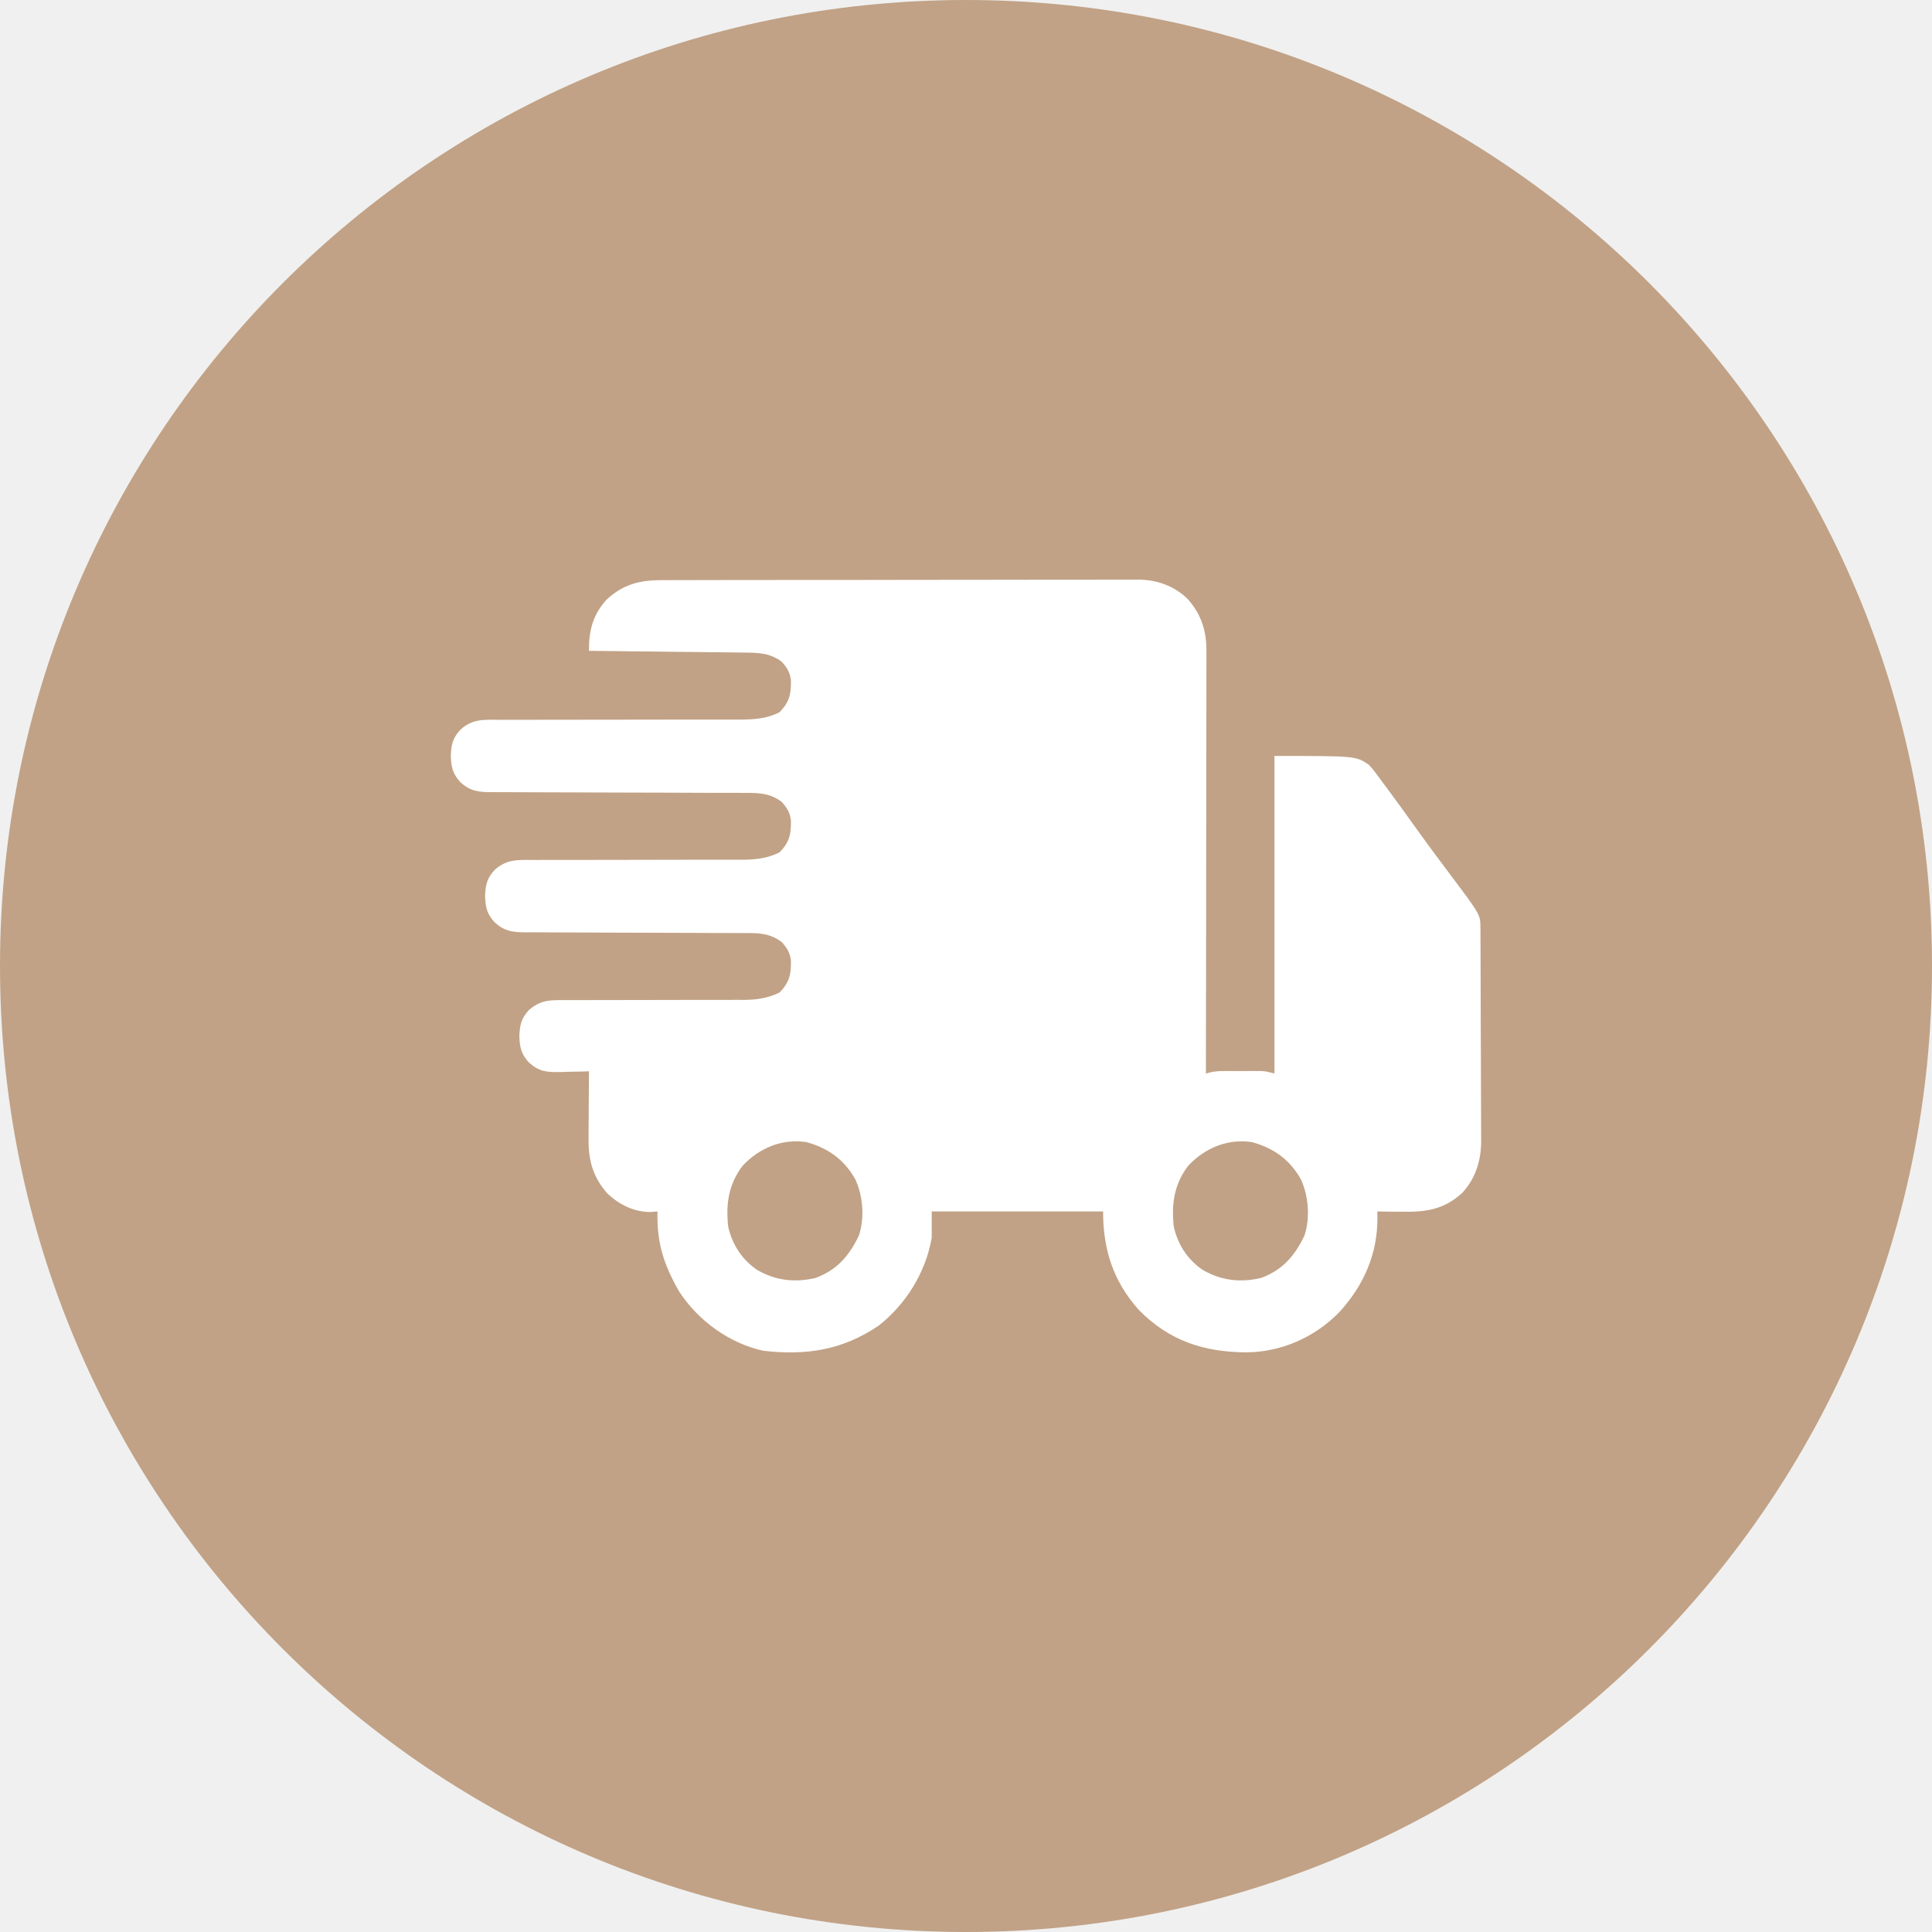
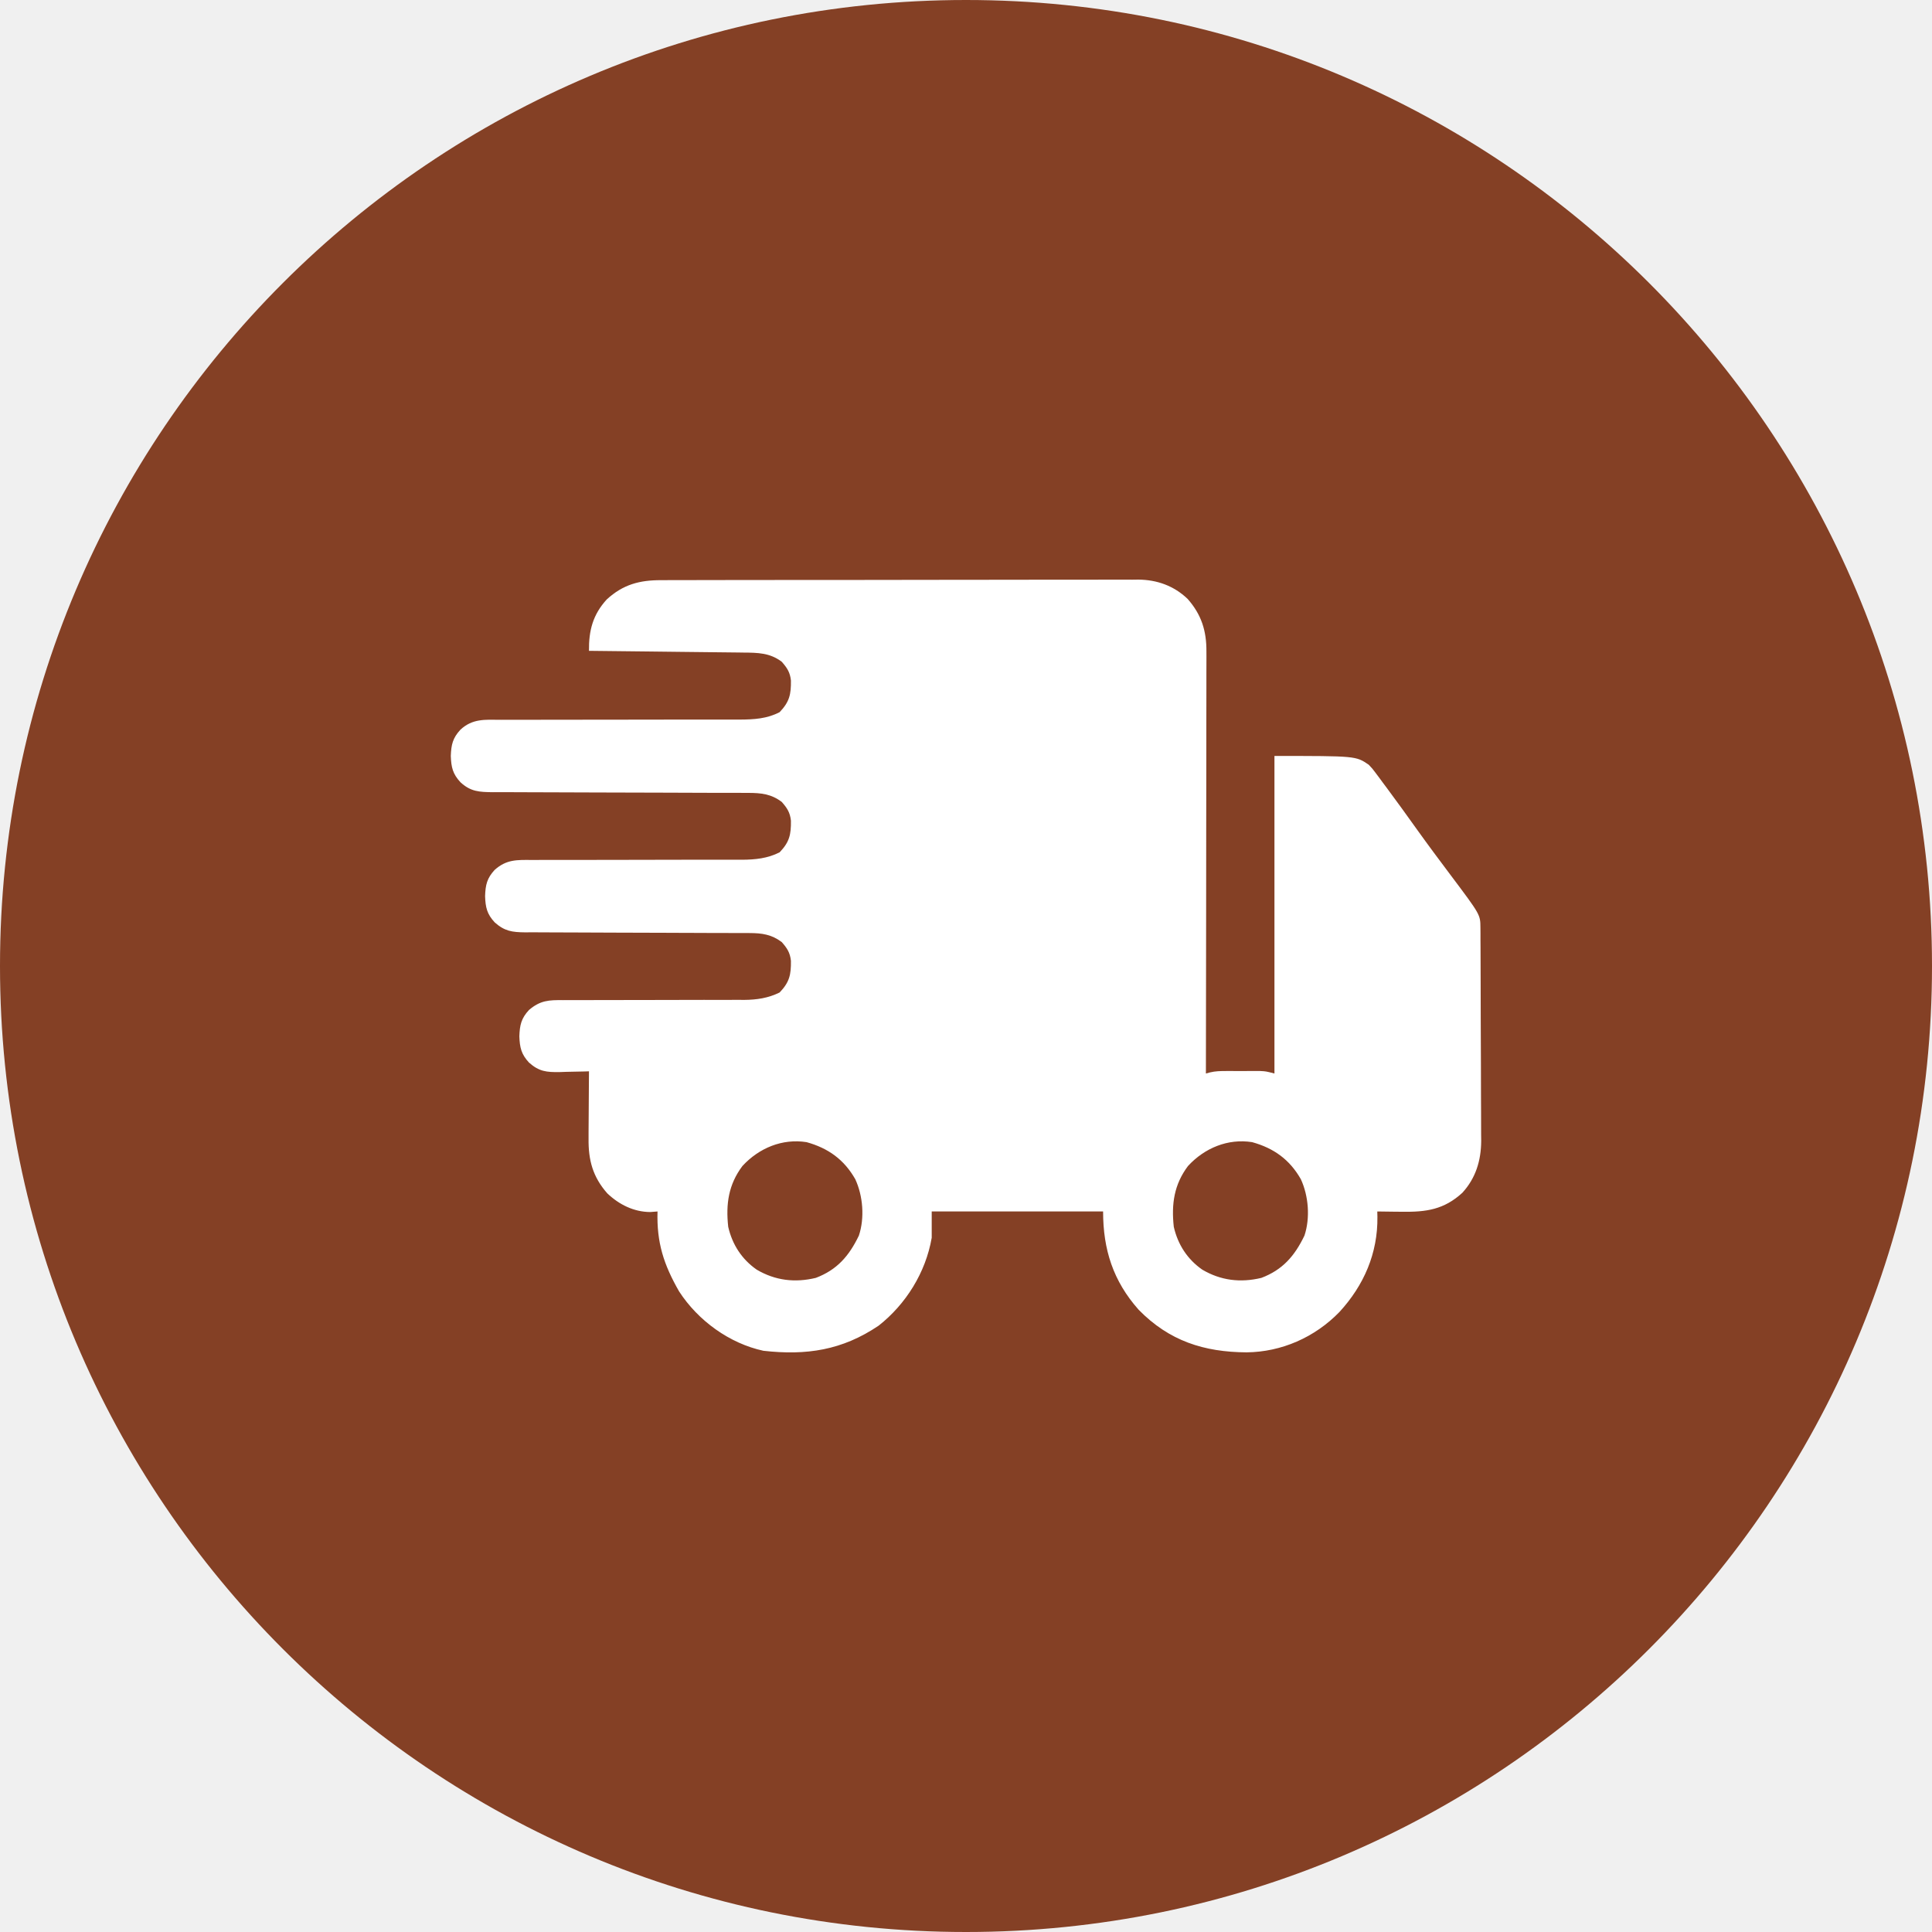
<svg xmlns="http://www.w3.org/2000/svg" width="75" height="75" viewBox="0 0 75 75" fill="none">
-   <rect width="75" height="75" rx="37.5" fill="#C1A286" />
+   <rect width="75" height="75" rx="37.5" fill="#844025" />
  <path d="M25.672 22.522C25.753 22.522 25.834 22.521 25.918 22.521C26.19 22.52 26.463 22.52 26.735 22.52C26.93 22.52 27.126 22.519 27.321 22.518C27.852 22.517 28.382 22.516 28.913 22.516C29.3 22.516 29.687 22.516 30.075 22.515C31.116 22.514 32.158 22.513 33.199 22.513C33.258 22.513 33.318 22.513 33.379 22.513C33.467 22.513 33.467 22.513 33.558 22.513C34.517 22.513 35.475 22.512 36.434 22.509C37.419 22.507 38.405 22.506 39.39 22.506C39.943 22.506 40.496 22.505 41.049 22.503C41.569 22.502 42.089 22.502 42.609 22.503C42.8 22.503 42.99 22.503 43.181 22.502C43.442 22.5 43.702 22.501 43.963 22.503C44.076 22.501 44.076 22.501 44.19 22.5C44.917 22.508 45.568 22.738 46.104 23.25C46.637 23.856 46.839 24.485 46.833 25.295C46.834 25.401 46.834 25.401 46.834 25.508C46.834 25.742 46.833 25.977 46.832 26.212C46.832 26.38 46.832 26.549 46.832 26.717C46.832 27.174 46.831 27.631 46.83 28.087C46.829 28.565 46.829 29.043 46.829 29.52C46.828 30.424 46.827 31.328 46.825 32.233C46.824 33.262 46.823 34.291 46.822 35.321C46.82 37.438 46.817 39.556 46.813 41.673C46.864 41.66 46.914 41.646 46.966 41.632C47.183 41.579 47.381 41.577 47.603 41.577C47.735 41.577 47.735 41.577 47.868 41.577C47.959 41.577 48.05 41.577 48.144 41.578C48.235 41.577 48.326 41.577 48.419 41.577C48.507 41.577 48.594 41.577 48.684 41.577C48.804 41.577 48.804 41.577 48.926 41.577C49.142 41.588 49.142 41.588 49.474 41.673C49.474 37.605 49.474 33.537 49.474 29.346C52.635 29.346 52.635 29.346 53.133 29.686C53.279 29.84 53.279 29.84 53.396 29.997C53.441 30.057 53.486 30.116 53.532 30.178C53.579 30.242 53.626 30.306 53.674 30.372C53.724 30.439 53.775 30.506 53.827 30.576C54.228 31.115 54.621 31.661 55.012 32.208C55.442 32.808 55.883 33.4 56.327 33.99C57.467 35.508 57.467 35.508 57.47 36.007C57.471 36.123 57.471 36.123 57.472 36.242C57.472 36.328 57.472 36.413 57.472 36.501C57.473 36.591 57.474 36.681 57.474 36.774C57.476 37.072 57.477 37.371 57.477 37.67C57.478 37.772 57.478 37.873 57.478 37.978C57.48 38.519 57.481 39.059 57.482 39.599C57.483 40.156 57.486 40.713 57.489 41.27C57.492 41.699 57.492 42.128 57.492 42.556C57.493 42.762 57.494 42.967 57.495 43.172C57.497 43.461 57.497 43.748 57.497 44.037C57.498 44.163 57.498 44.163 57.5 44.292C57.494 45.06 57.288 45.735 56.768 46.304C56.057 46.957 55.361 47.054 54.433 47.04C54.34 47.039 54.247 47.038 54.151 47.038C53.923 47.036 53.694 47.033 53.466 47.029C53.468 47.097 53.469 47.164 53.471 47.233C53.489 48.654 52.946 49.897 51.997 50.931C51.04 51.918 49.745 52.484 48.393 52.498C46.74 52.488 45.388 52.057 44.201 50.843C43.212 49.728 42.822 48.509 42.822 47.029C40.626 47.029 38.431 47.029 36.169 47.029C36.169 47.366 36.169 47.703 36.169 48.05C35.936 49.4 35.167 50.629 34.11 51.461C32.694 52.418 31.303 52.625 29.635 52.437C28.32 52.153 27.1 51.27 26.362 50.132C25.764 49.087 25.489 48.237 25.525 47.029C25.432 47.036 25.34 47.043 25.244 47.051C24.608 47.048 24.034 46.764 23.573 46.324C23.012 45.686 22.837 45.037 22.848 44.195C22.848 44.12 22.848 44.046 22.848 43.969C22.849 43.731 22.851 43.494 22.853 43.257C22.854 43.095 22.855 42.934 22.856 42.772C22.857 42.378 22.86 41.983 22.864 41.588C22.811 41.59 22.758 41.592 22.704 41.594C22.462 41.601 22.221 41.605 21.98 41.609C21.897 41.612 21.814 41.615 21.728 41.618C21.216 41.625 20.925 41.598 20.535 41.248C20.234 40.923 20.177 40.663 20.161 40.228C20.177 39.793 20.234 39.532 20.535 39.208C20.973 38.832 21.312 38.819 21.858 38.825C21.939 38.825 22.021 38.825 22.105 38.824C22.282 38.823 22.458 38.823 22.635 38.824C22.915 38.825 23.195 38.824 23.475 38.822C23.969 38.82 24.463 38.82 24.957 38.82C25.747 38.82 26.536 38.819 27.326 38.815C27.601 38.814 27.876 38.815 28.151 38.816C28.321 38.815 28.491 38.815 28.661 38.814C28.737 38.815 28.812 38.815 28.89 38.816C29.379 38.812 29.821 38.747 30.265 38.528C30.647 38.128 30.71 37.842 30.704 37.299C30.67 36.981 30.555 36.807 30.348 36.572C29.956 36.275 29.576 36.222 29.097 36.221C29.015 36.221 28.932 36.22 28.848 36.22C28.758 36.22 28.669 36.22 28.576 36.22C28.481 36.22 28.386 36.22 28.289 36.219C28.082 36.219 27.877 36.218 27.67 36.218C27.344 36.217 27.018 36.216 26.692 36.214C26.58 36.214 26.469 36.213 26.357 36.213C26.273 36.212 26.273 36.212 26.187 36.212C25.428 36.208 24.67 36.206 23.911 36.205C23.344 36.204 22.777 36.201 22.209 36.198C21.993 36.197 21.777 36.196 21.561 36.196C21.259 36.197 20.957 36.195 20.654 36.192C20.565 36.193 20.476 36.193 20.384 36.194C19.88 36.188 19.589 36.15 19.205 35.807C18.903 35.483 18.846 35.222 18.831 34.787C18.846 34.352 18.903 34.092 19.205 33.767C19.659 33.362 20.063 33.379 20.649 33.384C20.744 33.384 20.838 33.383 20.936 33.383C21.141 33.382 21.346 33.382 21.551 33.383C21.876 33.384 22.2 33.383 22.525 33.382C23.156 33.379 23.788 33.379 24.419 33.379C25.276 33.379 26.133 33.378 26.99 33.374C27.31 33.373 27.629 33.374 27.948 33.375C28.145 33.374 28.342 33.374 28.539 33.373C28.627 33.374 28.715 33.374 28.806 33.375C29.324 33.371 29.795 33.325 30.265 33.087C30.647 32.687 30.71 32.401 30.704 31.858C30.67 31.54 30.555 31.366 30.348 31.131C29.939 30.821 29.545 30.781 29.047 30.78C28.906 30.78 28.906 30.78 28.763 30.779C28.61 30.779 28.61 30.779 28.454 30.779C28.288 30.779 28.123 30.778 27.957 30.778C27.779 30.777 27.602 30.777 27.424 30.777C27.053 30.776 26.682 30.775 26.312 30.773C26.184 30.773 26.057 30.772 25.93 30.772C25.867 30.771 25.803 30.771 25.738 30.771C24.875 30.767 24.012 30.765 23.149 30.764C22.566 30.763 21.984 30.761 21.401 30.758C21.093 30.756 20.785 30.755 20.477 30.755C20.133 30.756 19.79 30.754 19.446 30.751C19.344 30.752 19.243 30.752 19.138 30.753C18.609 30.747 18.273 30.736 17.874 30.366C17.573 30.041 17.516 29.781 17.5 29.346C17.516 28.911 17.573 28.651 17.874 28.326C18.346 27.889 18.827 27.938 19.441 27.943C19.548 27.943 19.656 27.942 19.767 27.942C20 27.941 20.233 27.941 20.467 27.942C20.836 27.943 21.206 27.942 21.575 27.94C22.293 27.938 23.011 27.938 23.729 27.938C24.642 27.938 25.555 27.937 26.468 27.934C26.835 27.933 27.202 27.933 27.569 27.933C27.742 27.934 27.916 27.934 28.089 27.933C28.3 27.932 28.511 27.933 28.722 27.934C29.266 27.931 29.772 27.903 30.265 27.646C30.647 27.245 30.71 26.96 30.704 26.417C30.67 26.099 30.555 25.925 30.348 25.69C29.887 25.34 29.415 25.337 28.858 25.333C28.794 25.332 28.729 25.331 28.662 25.33C28.448 25.328 28.234 25.325 28.02 25.323C27.872 25.322 27.723 25.32 27.575 25.318C27.184 25.313 26.794 25.309 26.404 25.305C26.005 25.301 25.607 25.296 25.208 25.291C24.427 25.282 23.645 25.273 22.864 25.265C22.855 24.478 23.013 23.862 23.554 23.27C24.189 22.686 24.835 22.519 25.672 22.522ZM28.82 45.265C28.282 45.982 28.172 46.737 28.269 47.624C28.427 48.316 28.8 48.888 29.376 49.288C30.092 49.71 30.855 49.803 31.67 49.607C32.492 49.296 32.959 48.761 33.342 47.965C33.571 47.278 33.501 46.422 33.201 45.775C32.765 45.011 32.15 44.571 31.311 44.338C30.372 44.19 29.465 44.564 28.82 45.265ZM46.117 45.265C45.579 45.982 45.469 46.737 45.566 47.624C45.724 48.316 46.097 48.888 46.673 49.288C47.389 49.71 48.152 49.803 48.967 49.607C49.789 49.296 50.256 48.761 50.639 47.965C50.867 47.278 50.798 46.422 50.498 45.775C50.062 45.011 49.447 44.571 48.608 44.338C47.669 44.19 46.762 44.564 46.117 45.265Z" fill="white" />
</svg>
